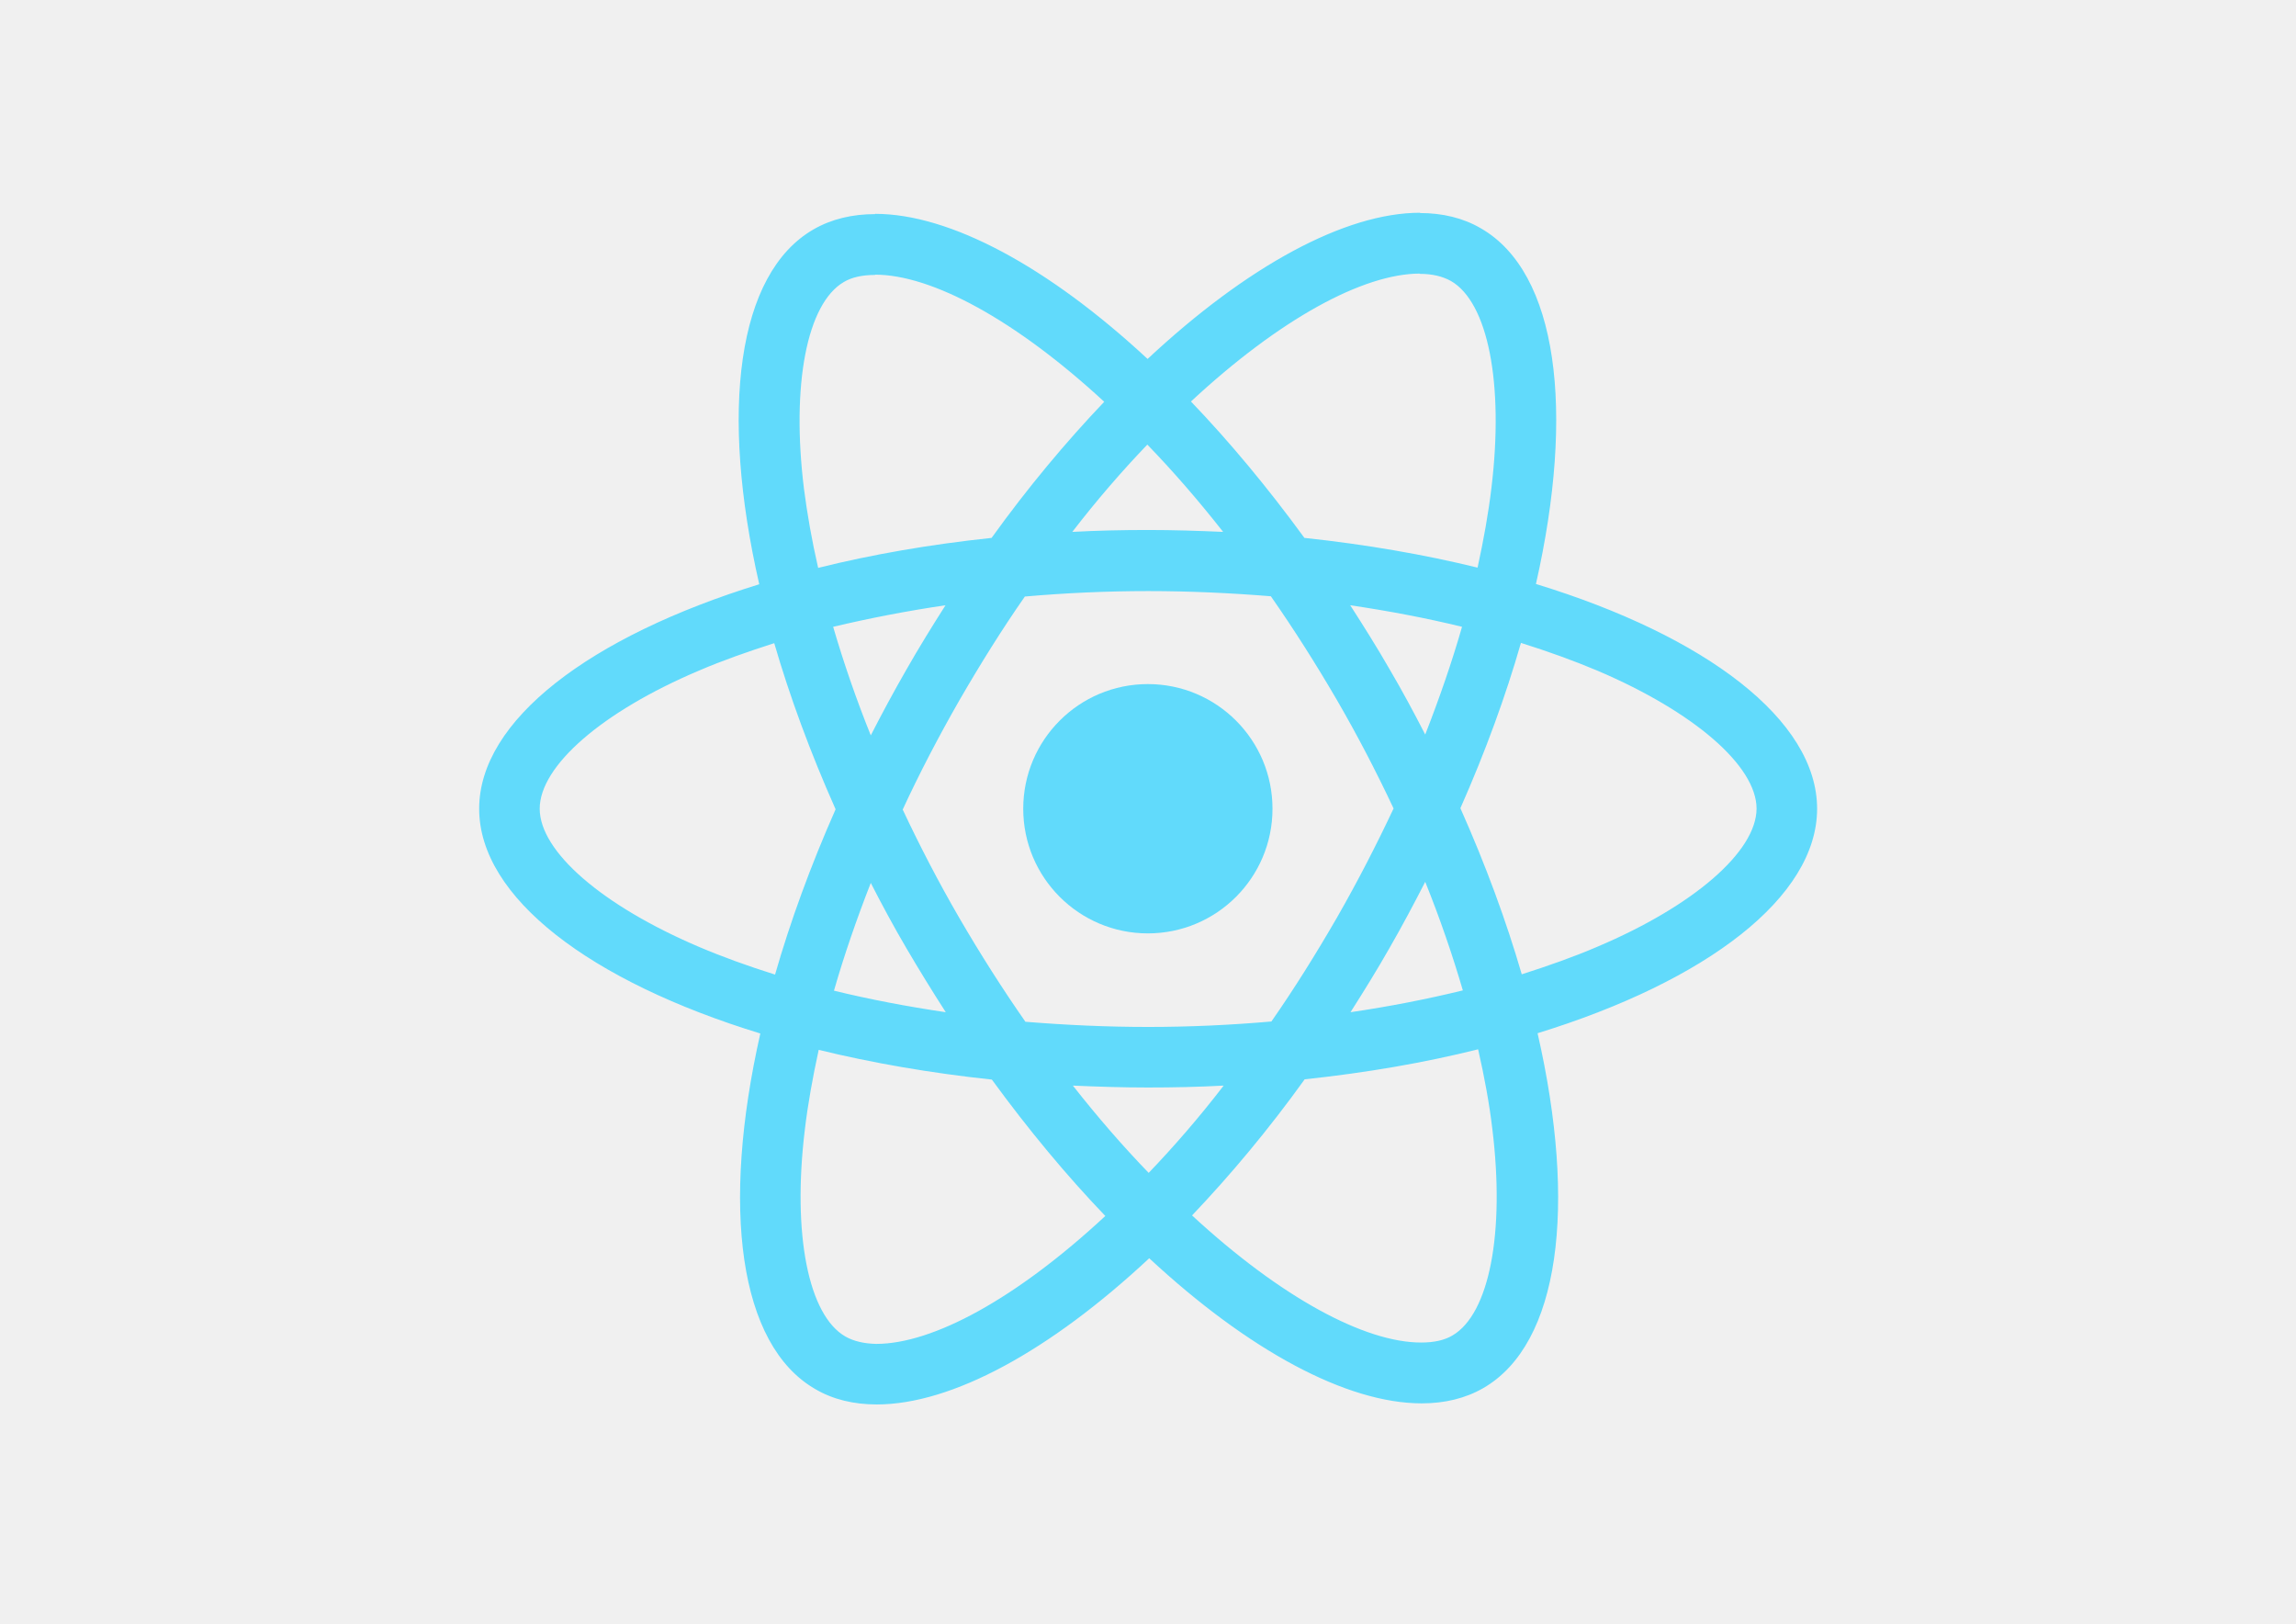
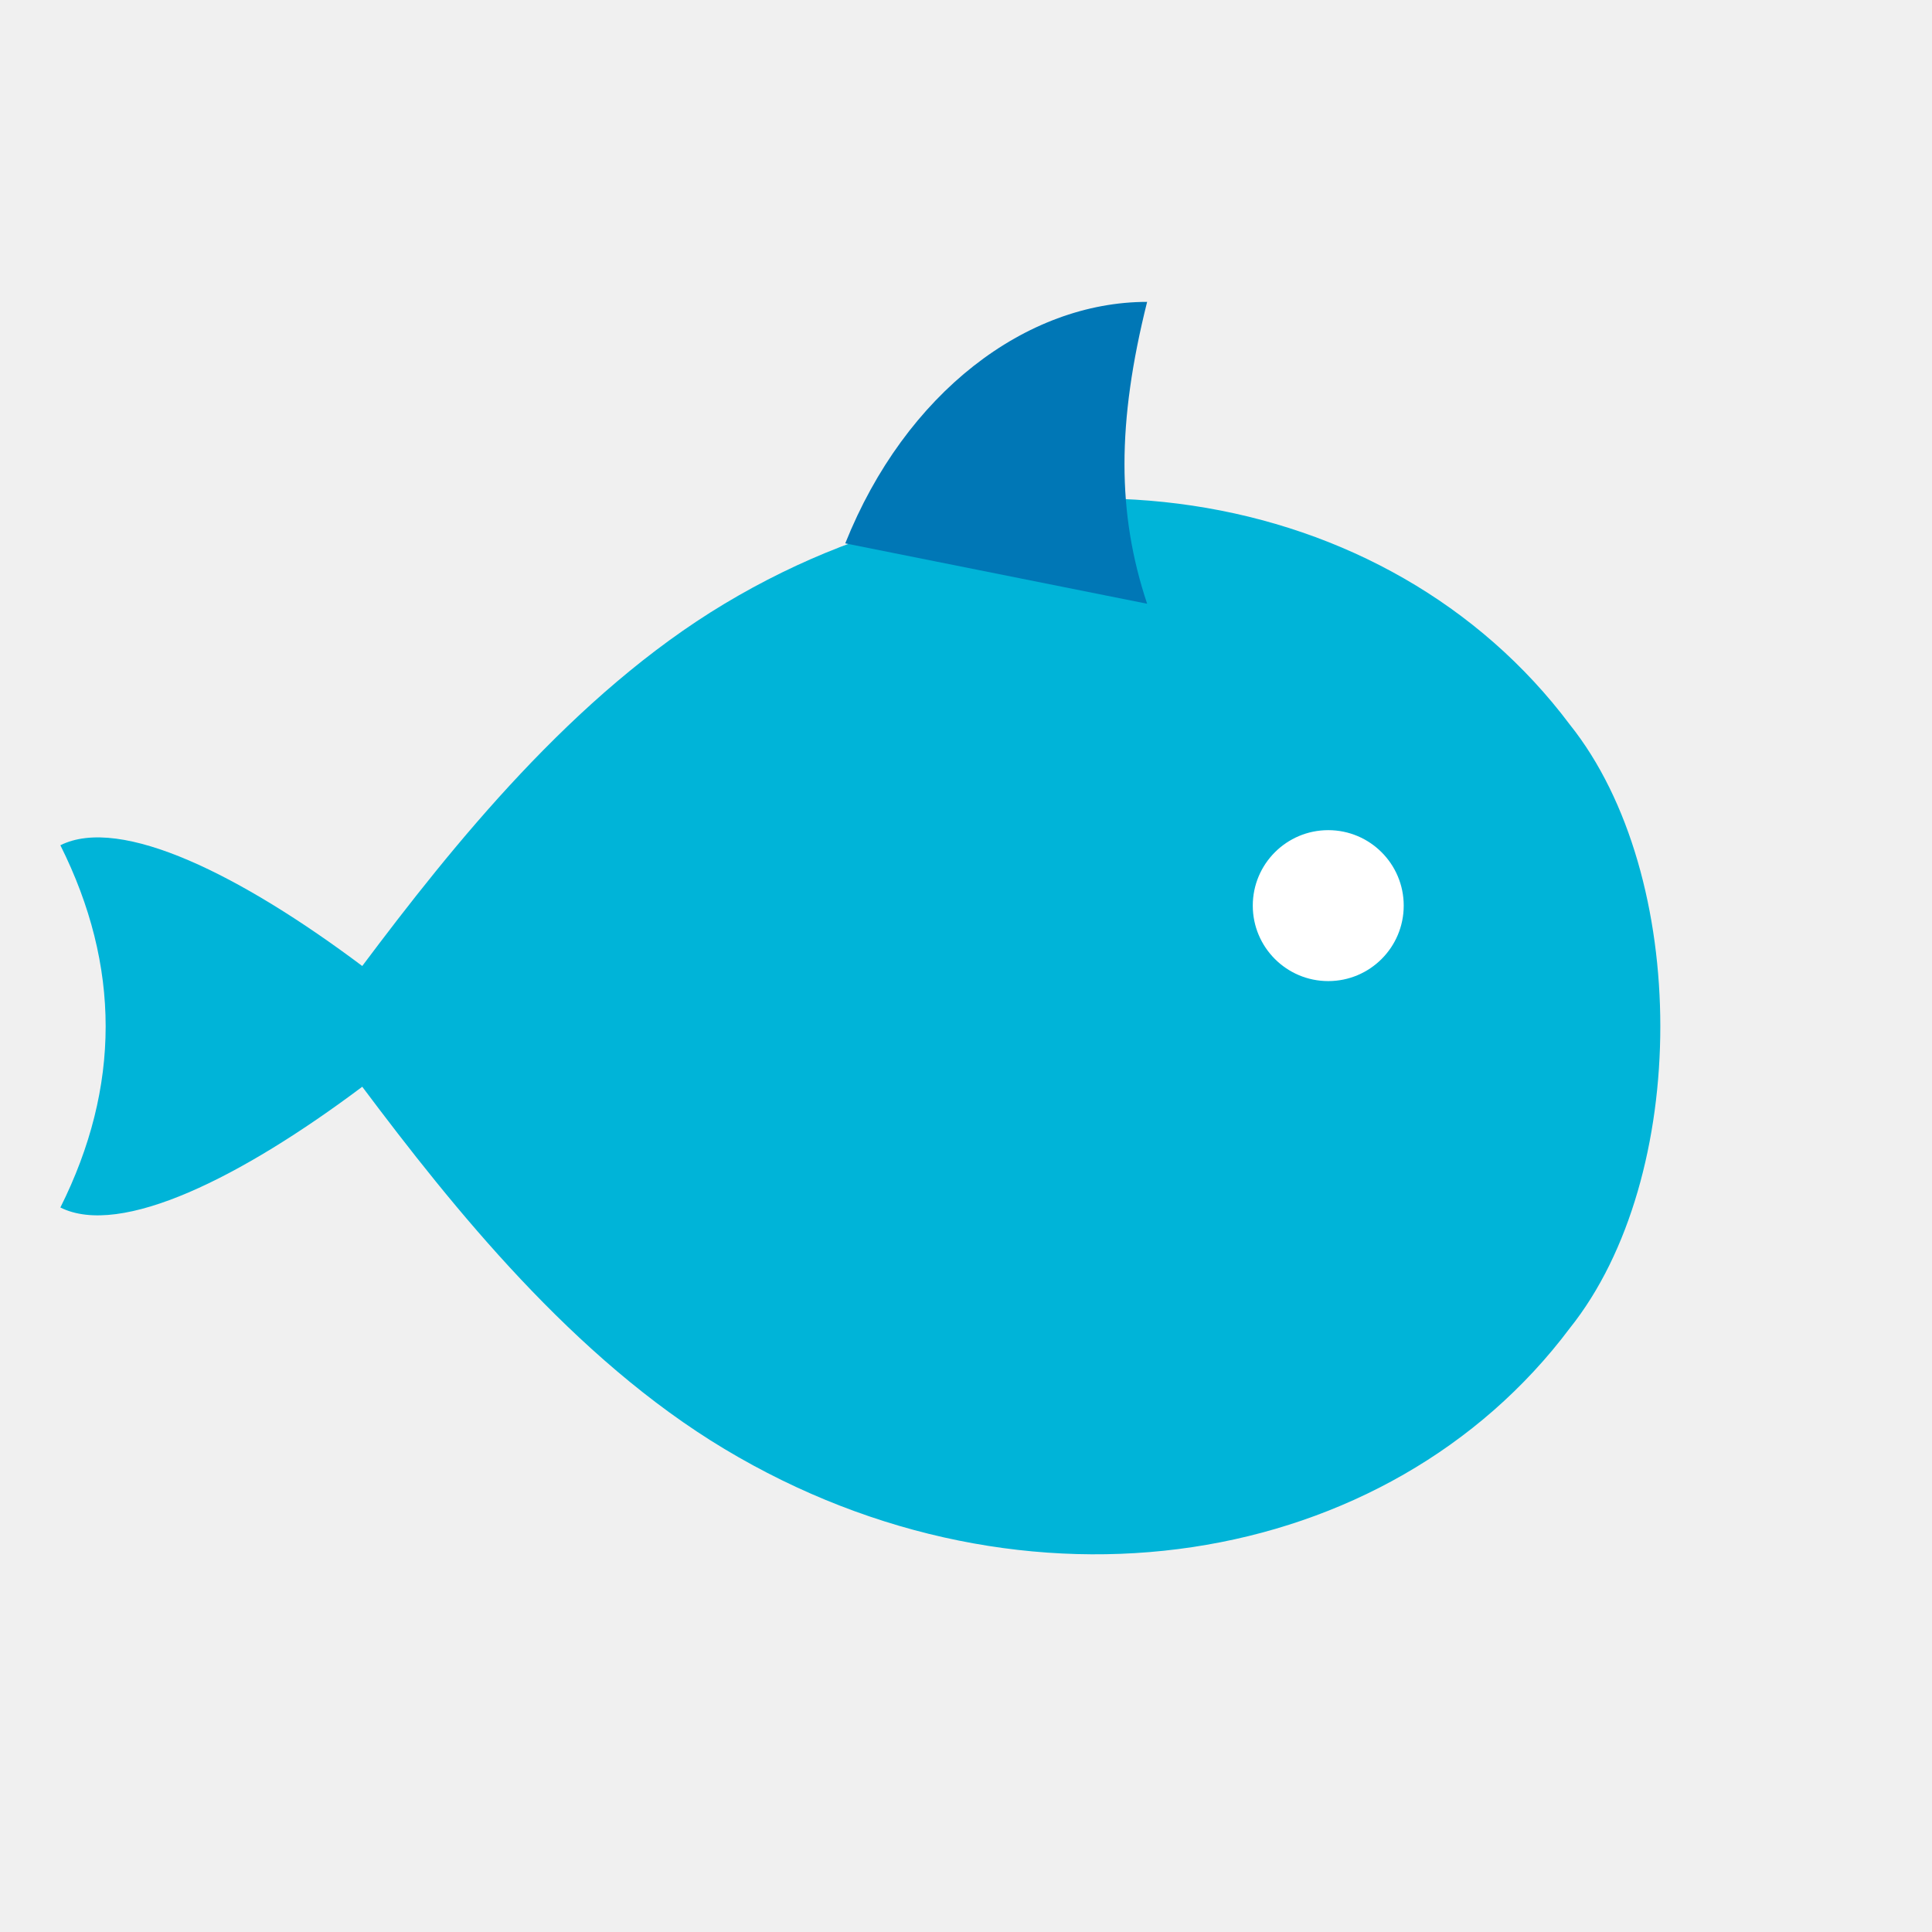
- <svg xmlns="http://www.w3.org/2000/svg" viewBox="0 0 841.9 595.3">
-   <g fill="#61DAFB">
-     <path d="M666.3 296.5c0-32.5-40.7-63.3-103.1-82.4 14.4-63.6 8-114.2-20.2-130.4-6.5-3.8-14.1-5.6-22.4-5.6v22.3c4.6 0 8.3.9 11.4 2.6 13.6 7.8 19.5 37.5 14.9 75.7-1.1 9.4-2.9 19.3-5.1 29.4-19.6-4.8-41-8.5-63.5-10.9-13.5-18.5-27.5-35.3-41.6-50 32.6-30.3 63.2-46.9 84-46.9V78c-27.5 0-63.5 19.6-99.9 53.6-36.4-33.8-72.4-53.2-99.9-53.2v22.3c20.7 0 51.4 16.5 84 46.6-14 14.7-28 31.4-41.3 49.9-22.6 2.4-44 6.1-63.6 11-2.3-10-4-19.7-5.2-29-4.7-38.2 1.1-67.9 14.6-75.8 3-1.8 6.9-2.6 11.5-2.6V78.5c-8.4 0-16 1.8-22.6 5.6-28.1 16.2-34.4 66.7-19.9 130.1-62.2 19.2-102.7 49.9-102.7 82.3 0 32.5 40.7 63.3 103.1 82.4-14.4 63.6-8 114.2 20.2 130.4 6.5 3.8 14.1 5.6 22.5 5.6 27.5 0 63.5-19.6 99.9-53.6 36.4 33.8 72.4 53.2 99.9 53.2 8.4 0 16-1.8 22.6-5.6 28.1-16.2 34.4-66.7 19.9-130.1 62-19.1 102.5-49.9 102.5-82.3zm-130.2-66.7c-3.7 12.9-8.3 26.2-13.5 39.5-4.1-8-8.4-16-13.1-24-4.6-8-9.5-15.8-14.4-23.4 14.2 2.1 27.9 4.7 41 7.9zm-45.8 106.5c-7.8 13.5-15.8 26.3-24.1 38.2-14.9 1.3-30 2-45.2 2-15.1 0-30.2-.7-45-1.9-8.3-11.9-16.4-24.6-24.2-38-7.6-13.1-14.5-26.4-20.8-39.8 6.2-13.4 13.2-26.8 20.7-39.9 7.8-13.5 15.8-26.3 24.1-38.2 14.9-1.3 30-2 45.2-2 15.1 0 30.2.7 45 1.9 8.3 11.9 16.4 24.6 24.2 38 7.6 13.1 14.5 26.4 20.8 39.8-6.3 13.4-13.2 26.8-20.7 39.9zm32.3-13c5.4 13.4 10 26.8 13.8 39.8-13.1 3.2-26.9 5.9-41.2 8 4.9-7.7 9.8-15.6 14.4-23.7 4.6-8 8.9-16.1 13-24.1zM421.2 430c-9.3-9.6-18.6-20.3-27.8-32 9 .4 18.2.7 27.5.7 9.4 0 18.7-.2 27.8-.7-9 11.7-18.3 22.4-27.5 32zm-74.4-58.9c-14.2-2.1-27.9-4.7-41-7.9 3.7-12.9 8.3-26.2 13.5-39.5 4.1 8 8.4 16 13.1 24 4.7 8 9.5 15.8 14.4 23.4zM420.7 163c9.3 9.6 18.6 20.3 27.8 32-9-.4-18.2-.7-27.5-.7-9.4 0-18.7.2-27.8.7 9-11.7 18.3-22.4 27.5-32zm-74 58.9c-4.9 7.7-9.8 15.6-14.4 23.7-4.6 8-8.9 16-13 24-5.4-13.4-10-26.8-13.8-39.8 13.1-3.1 26.9-5.8 41.2-7.9zm-90.5 125.2c-35.4-15.1-58.3-34.9-58.3-50.6 0-15.7 22.9-35.6 58.3-50.6 8.6-3.7 18-7 27.7-10.1 5.7 19.6 13.2 40 22.5 60.9-9.2 20.8-16.6 41.1-22.2 60.6-9.9-3.1-19.3-6.5-28-10.2zM310 490c-13.6-7.8-19.5-37.5-14.9-75.7 1.1-9.4 2.9-19.3 5.1-29.4 19.6 4.8 41 8.5 63.5 10.9 13.5 18.5 27.5 35.3 41.6 50-32.6 30.3-63.2 46.9-84 46.9-4.5-.1-8.3-1-11.3-2.7zm237.2-76.2c4.7 38.2-1.1 67.9-14.6 75.8-3 1.8-6.9 2.6-11.5 2.6-20.7 0-51.4-16.5-84-46.6 14-14.7 28-31.4 41.3-49.9 22.6-2.4 44-6.1 63.6-11 2.3 10.1 4.1 19.8 5.2 29.1zm38.5-66.7c-8.6 3.7-18 7-27.7 10.1-5.7-19.6-13.2-40-22.5-60.9 9.2-20.8 16.6-41.1 22.2-60.6 9.9 3.1 19.3 6.5 28.1 10.2 35.4 15.1 58.3 34.9 58.3 50.6-.1 15.7-23 35.6-58.4 50.6zM320.8 78.4z" />
-     <circle cx="420.9" cy="296.5" r="45.7" />
-     <path d="M520.5 78.1z" />
+ <svg xmlns="http://www.w3.org/2000/svg" viewBox="0 0 64 64" width="32" height="32">
+   <style>@keyframes jump{0%,100%{transform:translateY(2px) rotate(-10deg)}50%{transform:translateY(-4px) rotate(12deg)}}.fish{animation:jump 1.5s infinite ease-in-out;transform-origin:center}</style>
+   <g class="fish" fill="#00b4d8">
+     <path d="M52 24c-6-8-18-10-28-4-5 3-9 8-12 12-4-3-8-5-10-4 2 4 2 8 0 12 2 1 6-1 10-4 3 4 7 9 12 12 10 6 22 4 28-4 4-5 4-15 0-20z" />
+     <circle cx="44" cy="30" r="2.5" fill="#ffffff" />
+     <path d="M28 18c2-5 6-8 10-8-1 4-1 7 0 10z" fill="#0077b6" />
  </g>
</svg>
